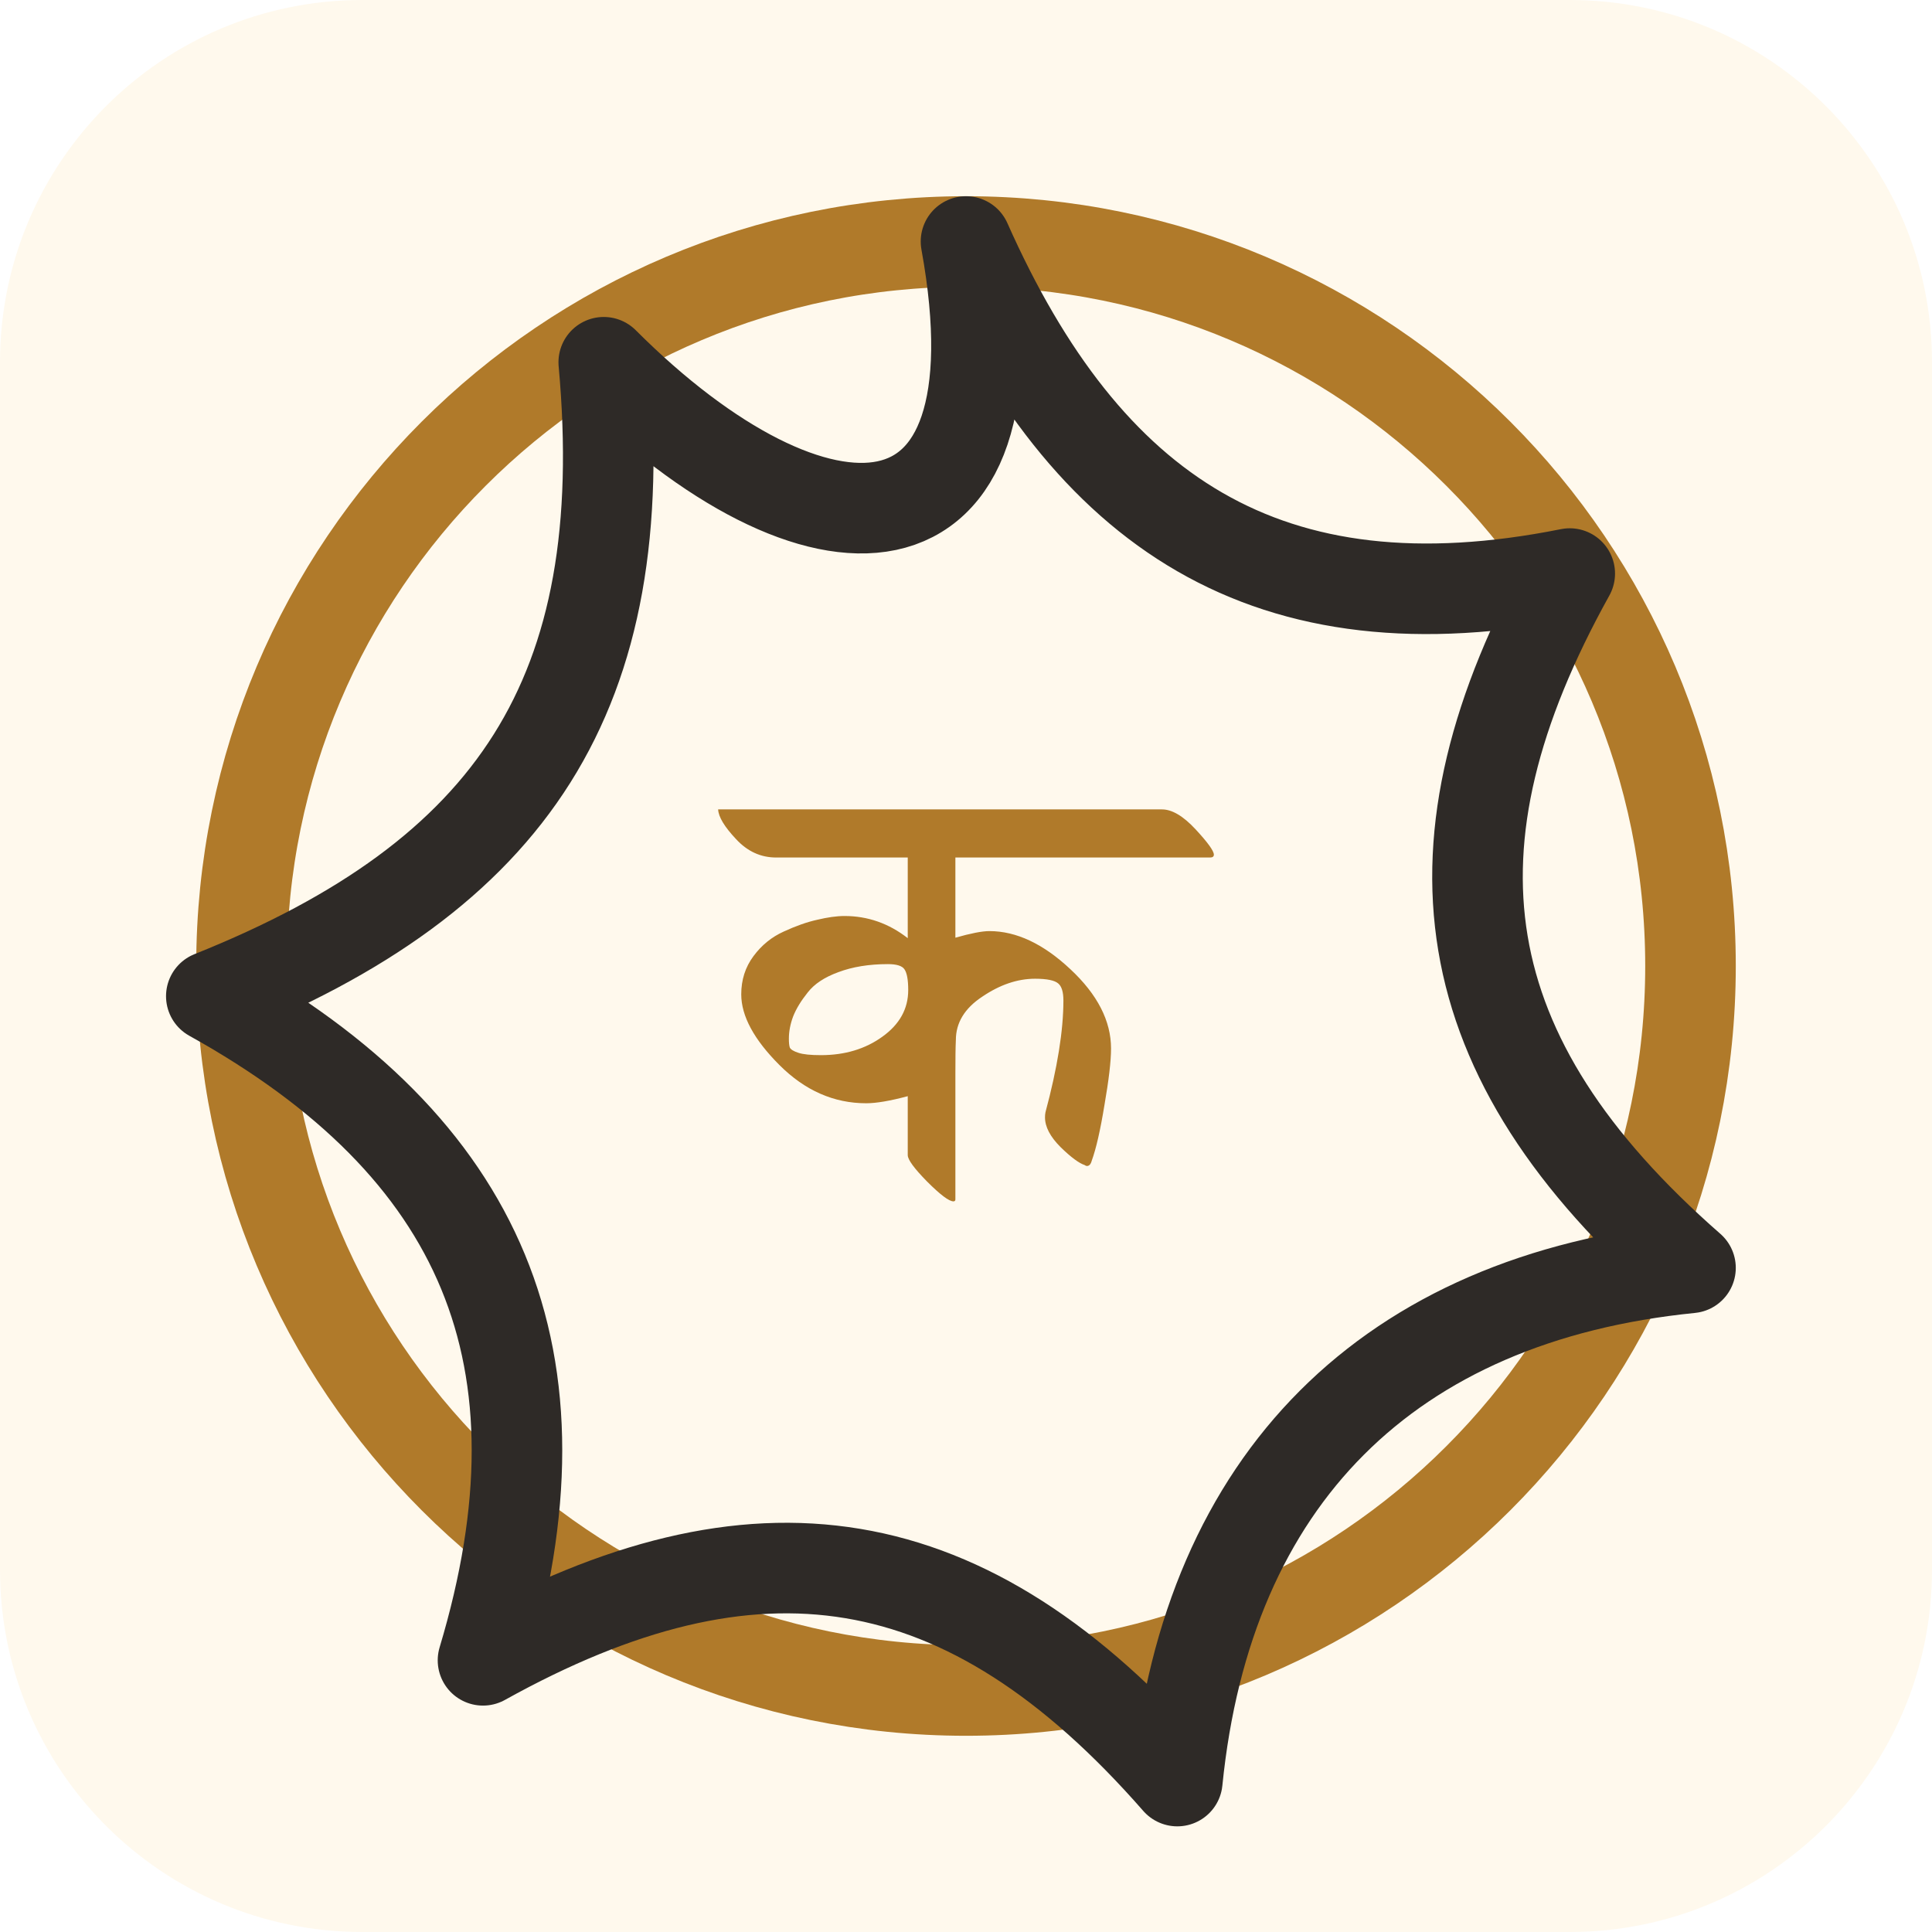
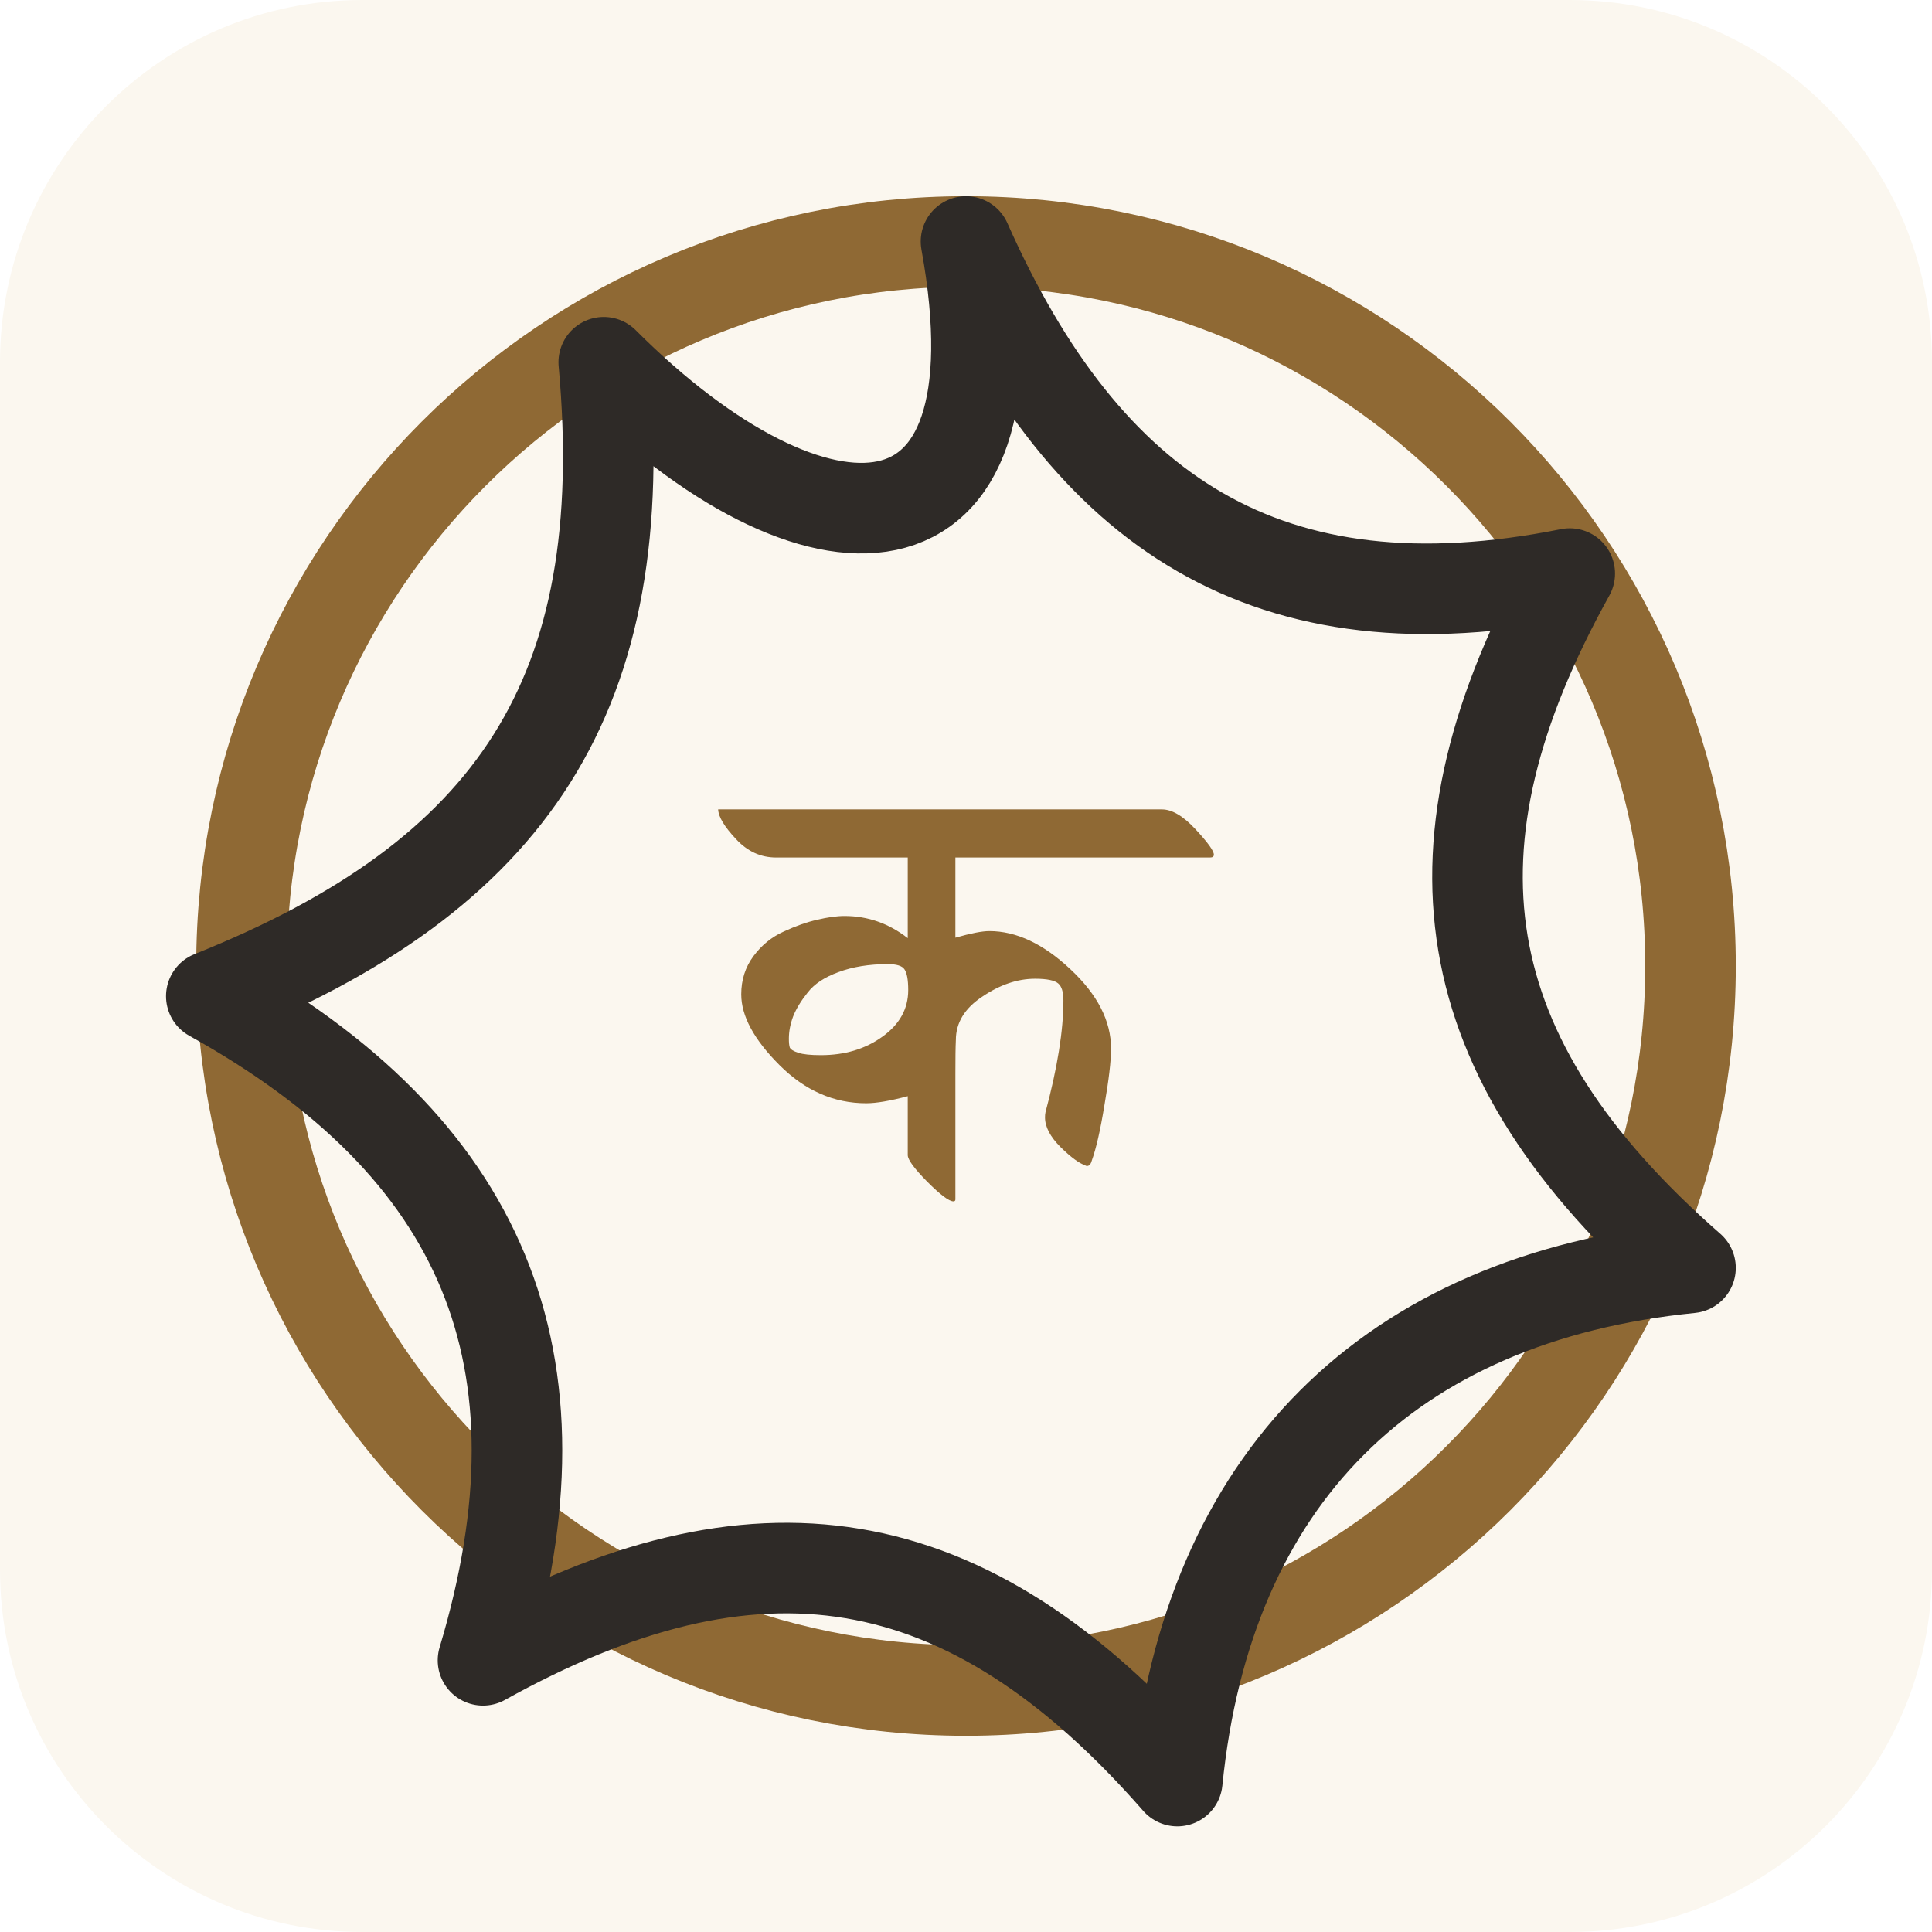
<svg xmlns="http://www.w3.org/2000/svg" viewBox="0 0 64 64">
-   <rect width="64" height="64" rx="12" fill="#FFF9ED" />
-   <circle cx="32" cy="32" r="24" fill="none" stroke="#B07A2A" stroke-width="3" />
+   <rect width="64" height="64" rx="12" fill="#FBF7EF" />
+   <circle cx="32" cy="32" r="24" fill="none" stroke="#8F6934" stroke-width="3" />
  <path d="M32 8c4 9 10 13 20 11-5 9-4 16 4 23-10 1-16 7-17 17-7-8-14-9-23-4 3-10 0-17-9-22 10-4 14-10 13-21 7 7 14 7 12-4Z" fill="none" stroke="#2E2A27" stroke-width="3" stroke-linejoin="round" />
-   <text x="32" y="39" text-anchor="middle" font-size="20" font-family="Georgia, serif" fill="#B07A2A">क</text>
+   <text x="32" y="39" text-anchor="middle" font-size="20" font-family="Georgia, serif" fill="#8F6934">क</text>
</svg>
